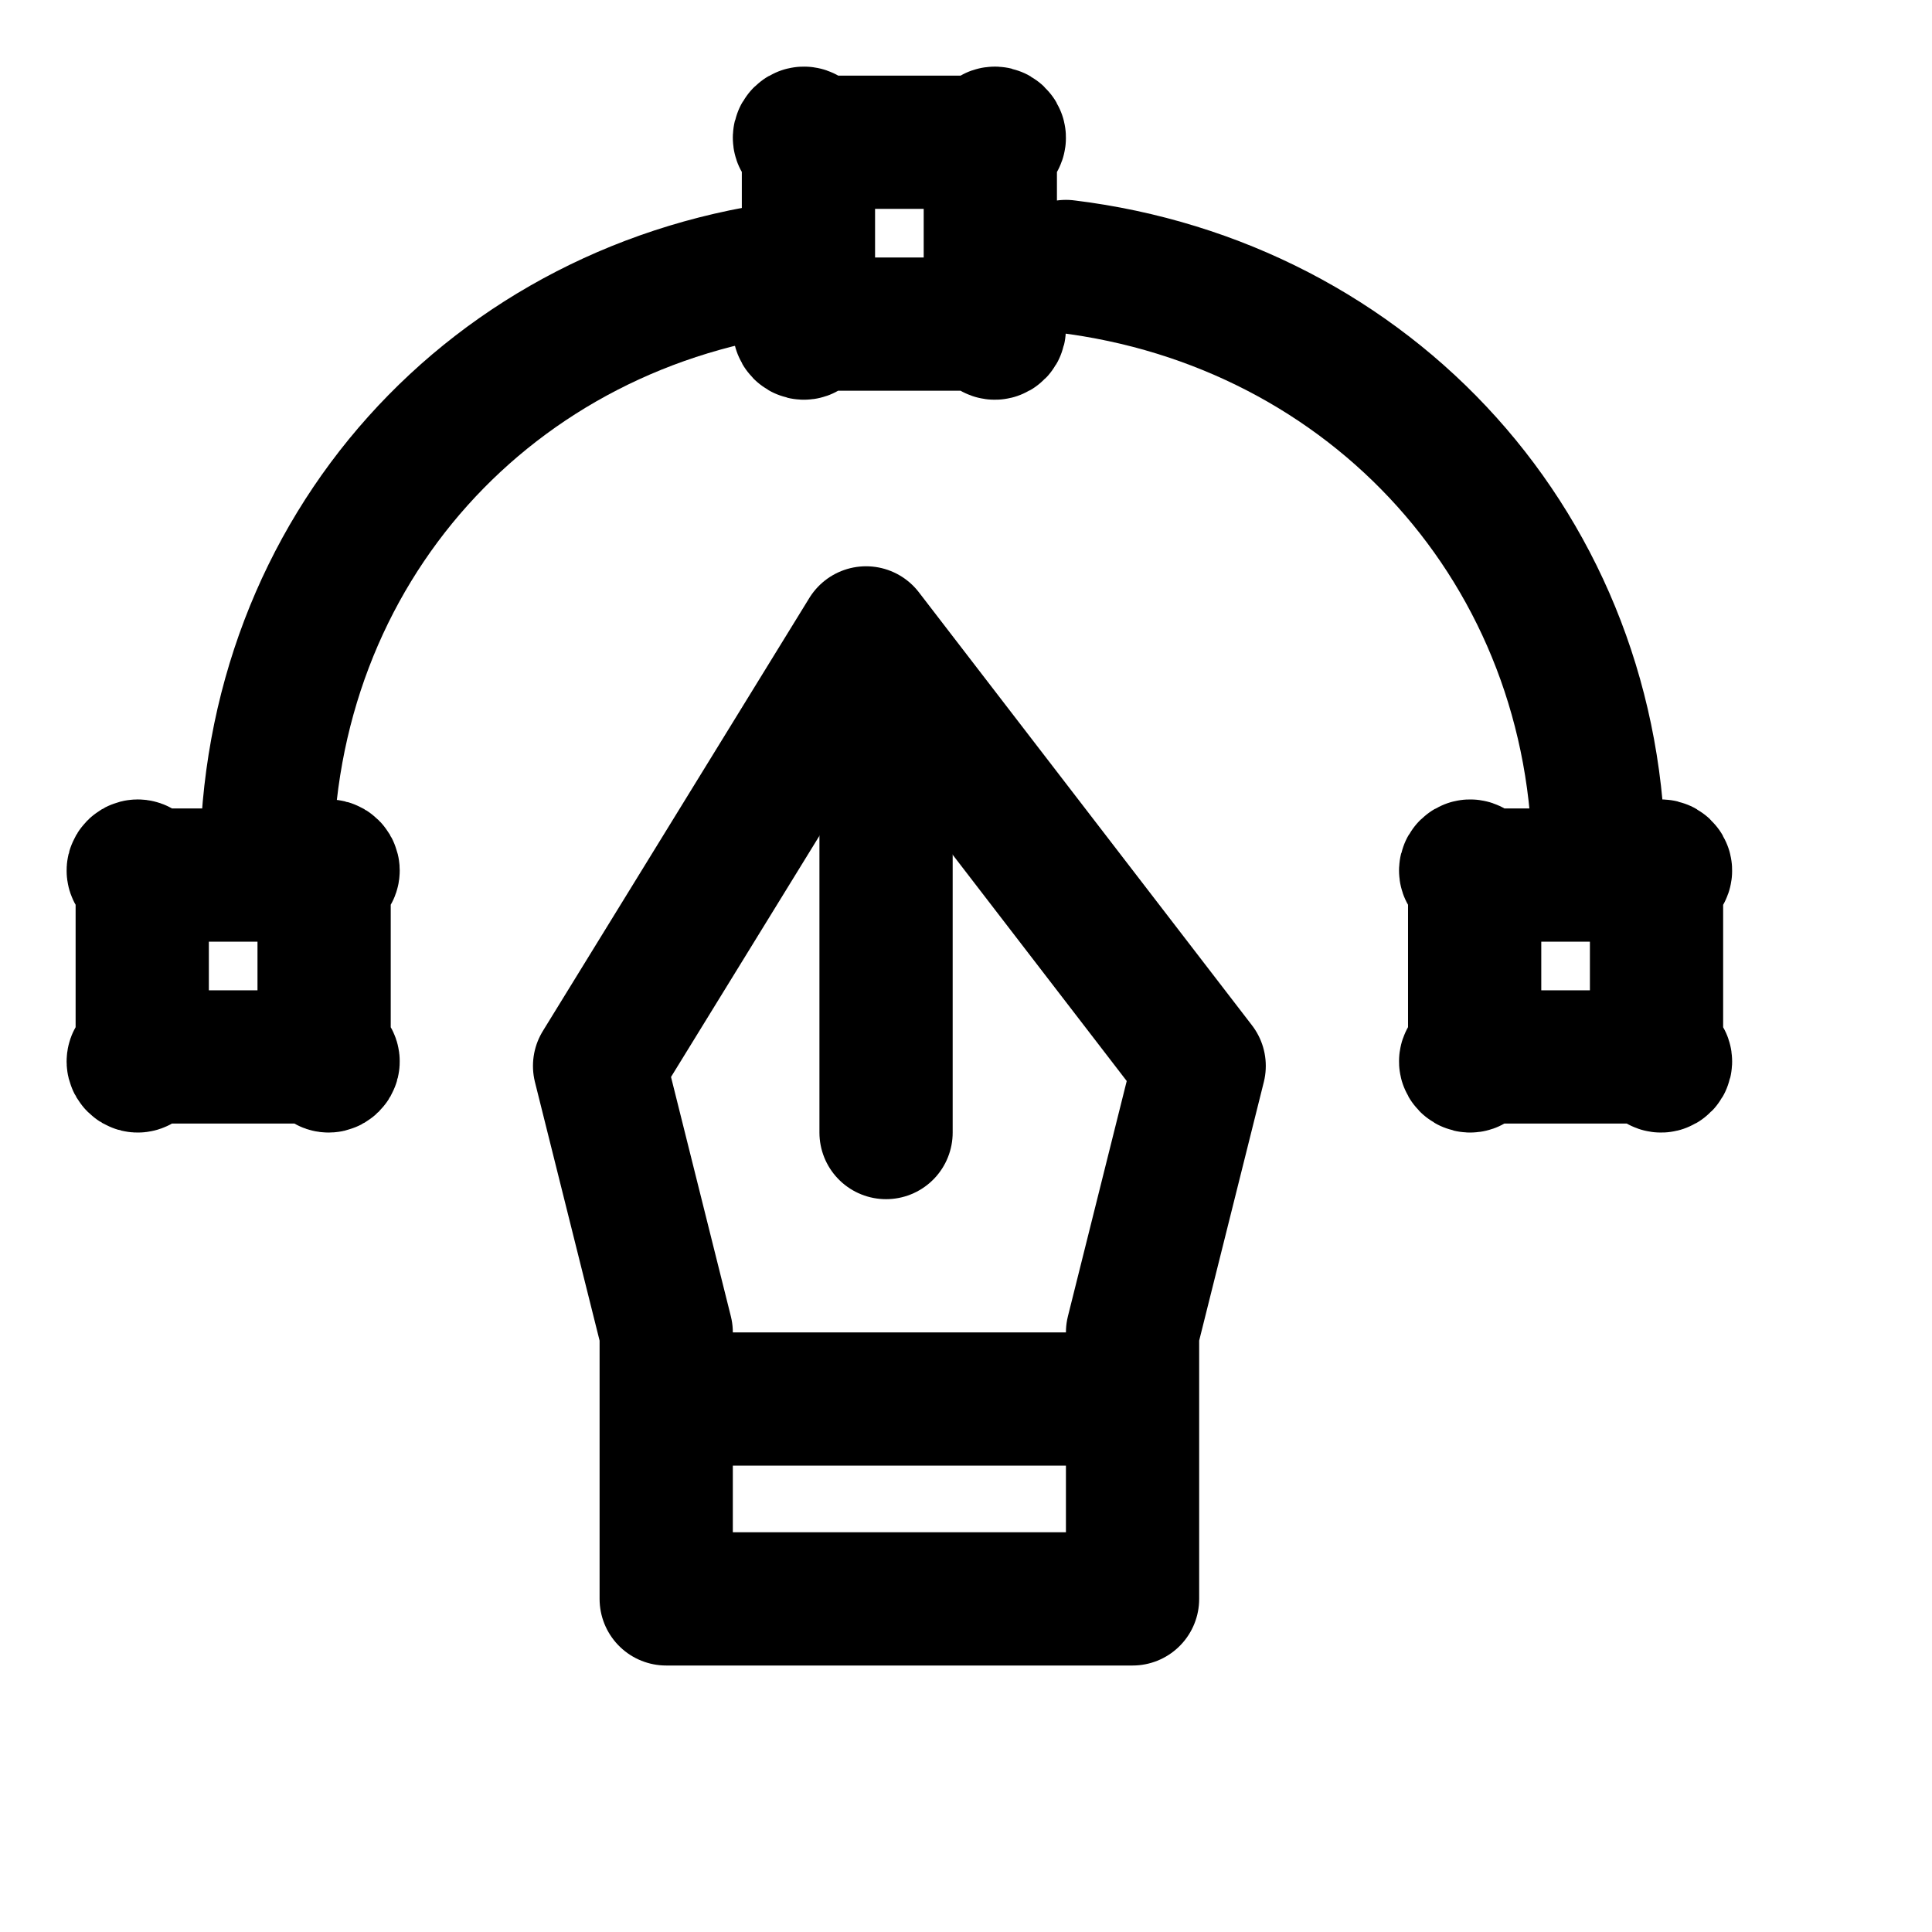
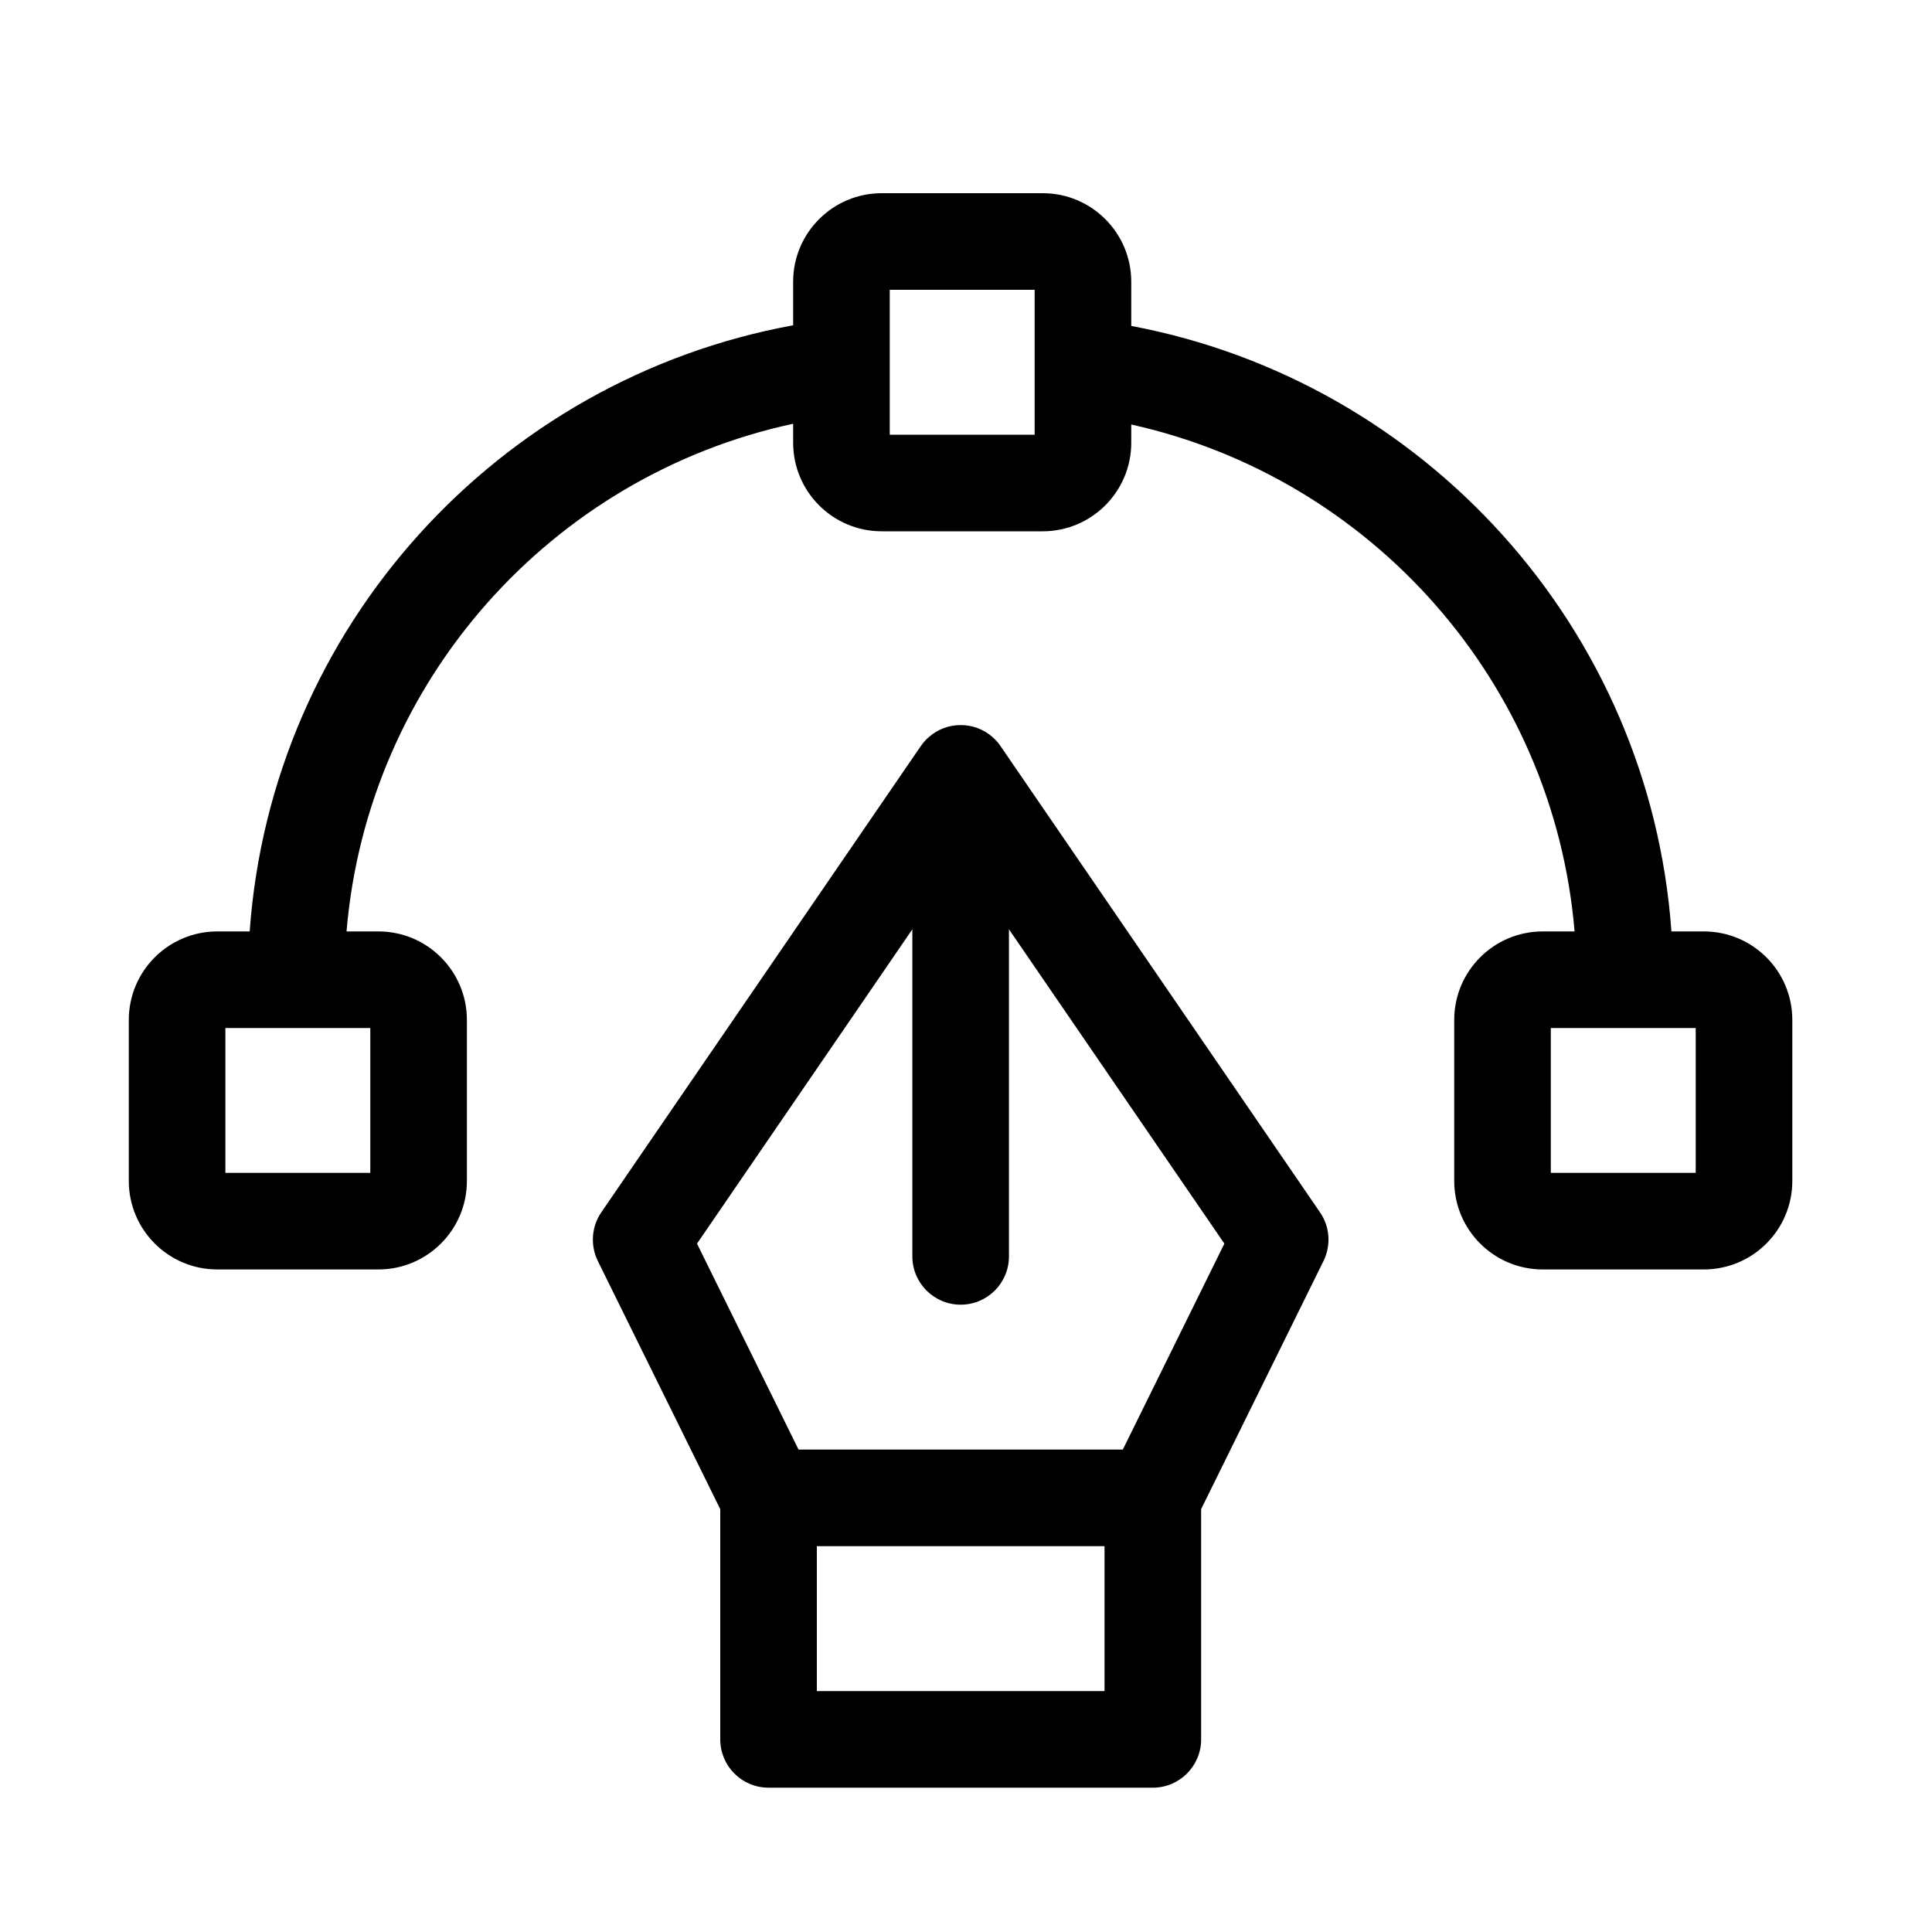
- <svg xmlns="http://www.w3.org/2000/svg" width="29" height="29" viewBox="0 0 29 29" fill="none">
-   <path fill-rule="evenodd" clip-rule="evenodd" d="M10 20V24H17V20L18 16L13 9.5L9 16L10 20Z" stroke="black" stroke-width="2" stroke-linecap="round" stroke-linejoin="round" />
-   <path fill-rule="evenodd" clip-rule="evenodd" d="M14.865 4.865H12.135C11.831 4.865 12.135 5.169 12.135 4.865V2.135C12.135 1.831 11.831 2.135 12.135 2.135H14.865C15.169 2.135 14.865 1.831 14.865 2.135V4.865C14.865 5.169 15.169 4.865 14.865 4.865Z" stroke="black" stroke-width="2" stroke-linecap="round" stroke-linejoin="round" />
-   <path fill-rule="evenodd" clip-rule="evenodd" d="M2.135 15.865H4.865C5.169 15.865 4.865 16.169 4.865 15.865V13.135C4.865 12.831 5.169 13.135 4.865 13.135H2.135C1.831 13.135 2.135 12.831 2.135 13.135V15.865C2.135 16.169 1.831 15.865 2.135 15.865Z" stroke="black" stroke-width="2" stroke-linecap="round" stroke-linejoin="round" />
-   <path fill-rule="evenodd" clip-rule="evenodd" d="M24.865 15.865H22.135C21.831 15.865 22.135 16.169 22.135 15.865V13.135C22.135 12.831 21.831 13.135 22.135 13.135H24.865C25.169 13.135 24.865 12.831 24.865 13.135V15.865C24.865 16.169 25.169 15.865 24.865 15.865Z" stroke="black" stroke-width="2" stroke-linecap="round" stroke-linejoin="round" />
-   <path d="M12 4C7.393 4.538 4 8.249 4 13" stroke="black" stroke-width="2" stroke-linecap="round" stroke-linejoin="round" />
-   <path d="M24 13C24 8.266 20.582 4.559 16 4" stroke="black" stroke-width="2" stroke-linecap="round" stroke-linejoin="round" />
-   <path d="M11 21H16" stroke="black" stroke-width="2" stroke-linecap="round" stroke-linejoin="round" />
-   <path d="M13.3 17V10" stroke="black" stroke-width="2" stroke-linecap="round" stroke-linejoin="round" />
+ <svg xmlns="http://www.w3.org/2000/svg" width="30" height="30" viewBox="0 0 30 30" fill="none">
+   <path fill-rule="evenodd" clip-rule="evenodd" d="M13.816 6.75V5.711C13.816 5.702 13.816 5.692 13.816 5.683V4.5H16.066V5.694C16.066 5.701 16.066 5.708 16.066 5.715V6.75H13.816ZM17.566 6.592V6.875C17.566 7.634 16.95 8.25 16.191 8.25H13.691C12.932 8.25 12.316 7.634 12.316 6.875V6.58C8.572 7.387 5.709 10.563 5.381 14.463H5.875C6.634 14.463 7.25 15.078 7.25 15.838V18.337C7.25 19.097 6.634 19.712 5.875 19.712H3.375C2.616 19.712 2 19.097 2 18.337V15.838C2 15.078 2.616 14.463 3.375 14.463H3.877C4.216 9.731 7.741 5.888 12.316 5.051V4.375C12.316 3.616 12.932 3 13.691 3H16.191C16.95 3 17.566 3.616 17.566 4.375V5.061C22.116 5.918 25.616 9.749 25.954 14.463H26.456C27.216 14.463 27.831 15.078 27.831 15.838V18.337C27.831 19.097 27.216 19.712 26.456 19.712H23.956C23.197 19.712 22.581 19.097 22.581 18.337V15.838C22.581 15.078 23.197 14.463 23.956 14.463H24.45C24.123 10.581 21.285 7.417 17.566 6.592ZM25.228 15.963H24.081V18.212H26.331V15.963H25.234L25.231 15.963L25.228 15.963ZM3.5 15.963H4.593L4.6 15.963L4.607 15.963H5.75V18.212H3.5V15.963ZM14.917 11.259C15.103 11.259 15.273 11.326 15.404 11.438C15.433 11.463 15.46 11.49 15.486 11.519C15.506 11.543 15.525 11.568 15.542 11.594L20.497 18.825C20.651 19.048 20.671 19.337 20.551 19.581L18.651 23.434V27.009C18.651 27.423 18.315 27.759 17.901 27.759H11.934C11.519 27.759 11.184 27.423 11.184 27.009V23.434L9.283 19.581C9.164 19.337 9.184 19.048 9.337 18.825L14.292 11.594C14.311 11.566 14.332 11.539 14.354 11.514C14.374 11.49 14.396 11.468 14.42 11.448C14.552 11.33 14.726 11.259 14.917 11.259C14.917 11.259 14.917 11.259 14.917 11.259ZM14.167 14.43L10.823 19.311L12.4 22.509H17.435L19.012 19.311L15.667 14.43V19.509C15.667 19.923 15.332 20.259 14.917 20.259C14.503 20.259 14.167 19.923 14.167 19.509V14.43ZM12.684 26.259V24.009H17.151V26.259H12.684Z" fill="black" />
</svg>
